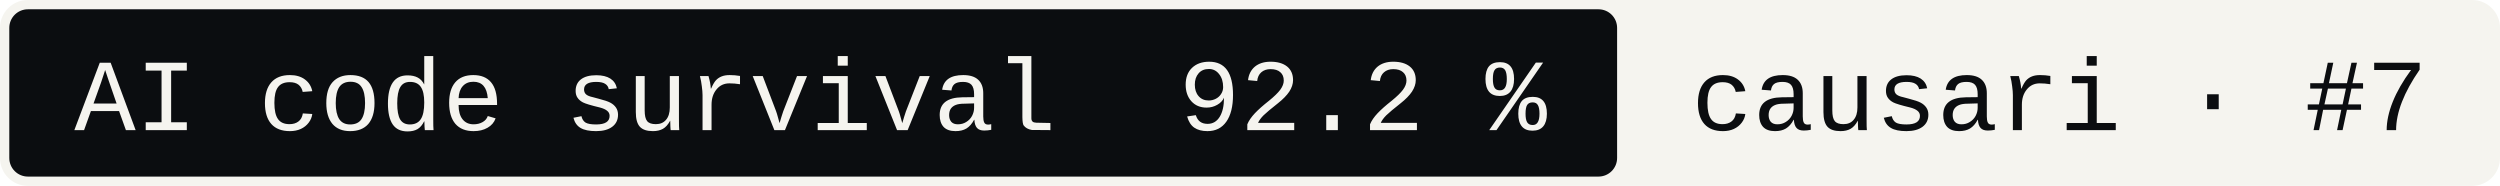
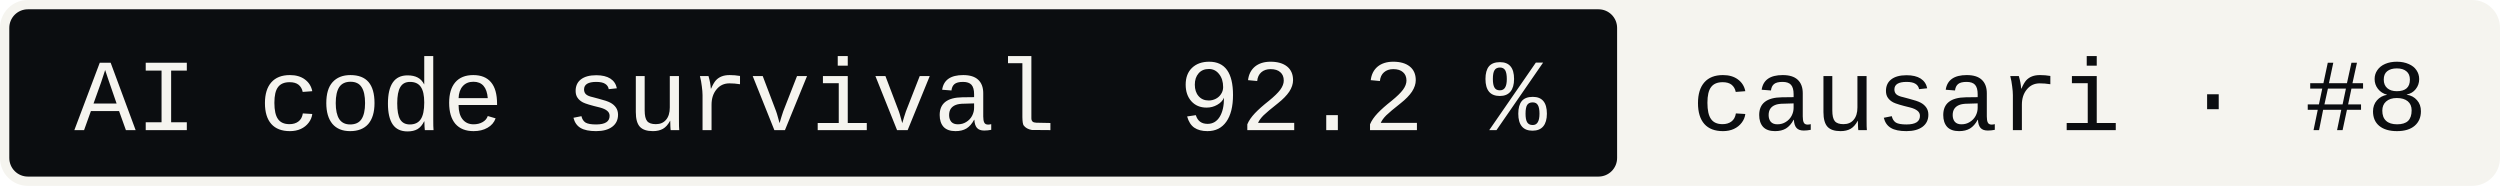
- <svg xmlns="http://www.w3.org/2000/svg" width="269" height="20" viewBox="0 0 269 20" role="img" aria-label="run-llama/llama_index: In Survival Report #7 (2026-10-26, method v6): 7,872 of 8,542 lines introduced by 13 AI-tagged commits are still at HEAD, 92.2 %. causari.dev">
+ <svg xmlns="http://www.w3.org/2000/svg" width="269" height="20" viewBox="0 0 269 20" role="img" aria-label="run-llama/llama_index: In Survival Report #8 (2026-11-02, method v6): 7,872 of 8,542 lines introduced by 13 AI-tagged commits are still at HEAD, 92.2 %. causari.dev">
  <rect width="269" height="20" rx="3" fill="#f5f4ef" />
  <rect x="1" y="1" width="173" height="18" rx="2" fill="#0b0d10" />
  <g font-family="ui-monospace,'JetBrains Mono','SF Mono','Cascadia Mono',Menlo,Consolas,'Liberation Mono',monospace" font-size="11" text-rendering="geometricPrecision">
    <text x="8" y="14" fill="#f5f4ef" textLength="158" lengthAdjust="spacingAndGlyphs" xml:space="preserve">AI code survival  92.2 %</text>
-     <text x="182" y="14" fill="#0b0d10" textLength="79" lengthAdjust="spacingAndGlyphs" xml:space="preserve">causari · #7</text>
+     <text x="182" y="14" fill="#0b0d10" textLength="79" lengthAdjust="spacingAndGlyphs" xml:space="preserve">causari · #8</text>
  </g>
</svg>
